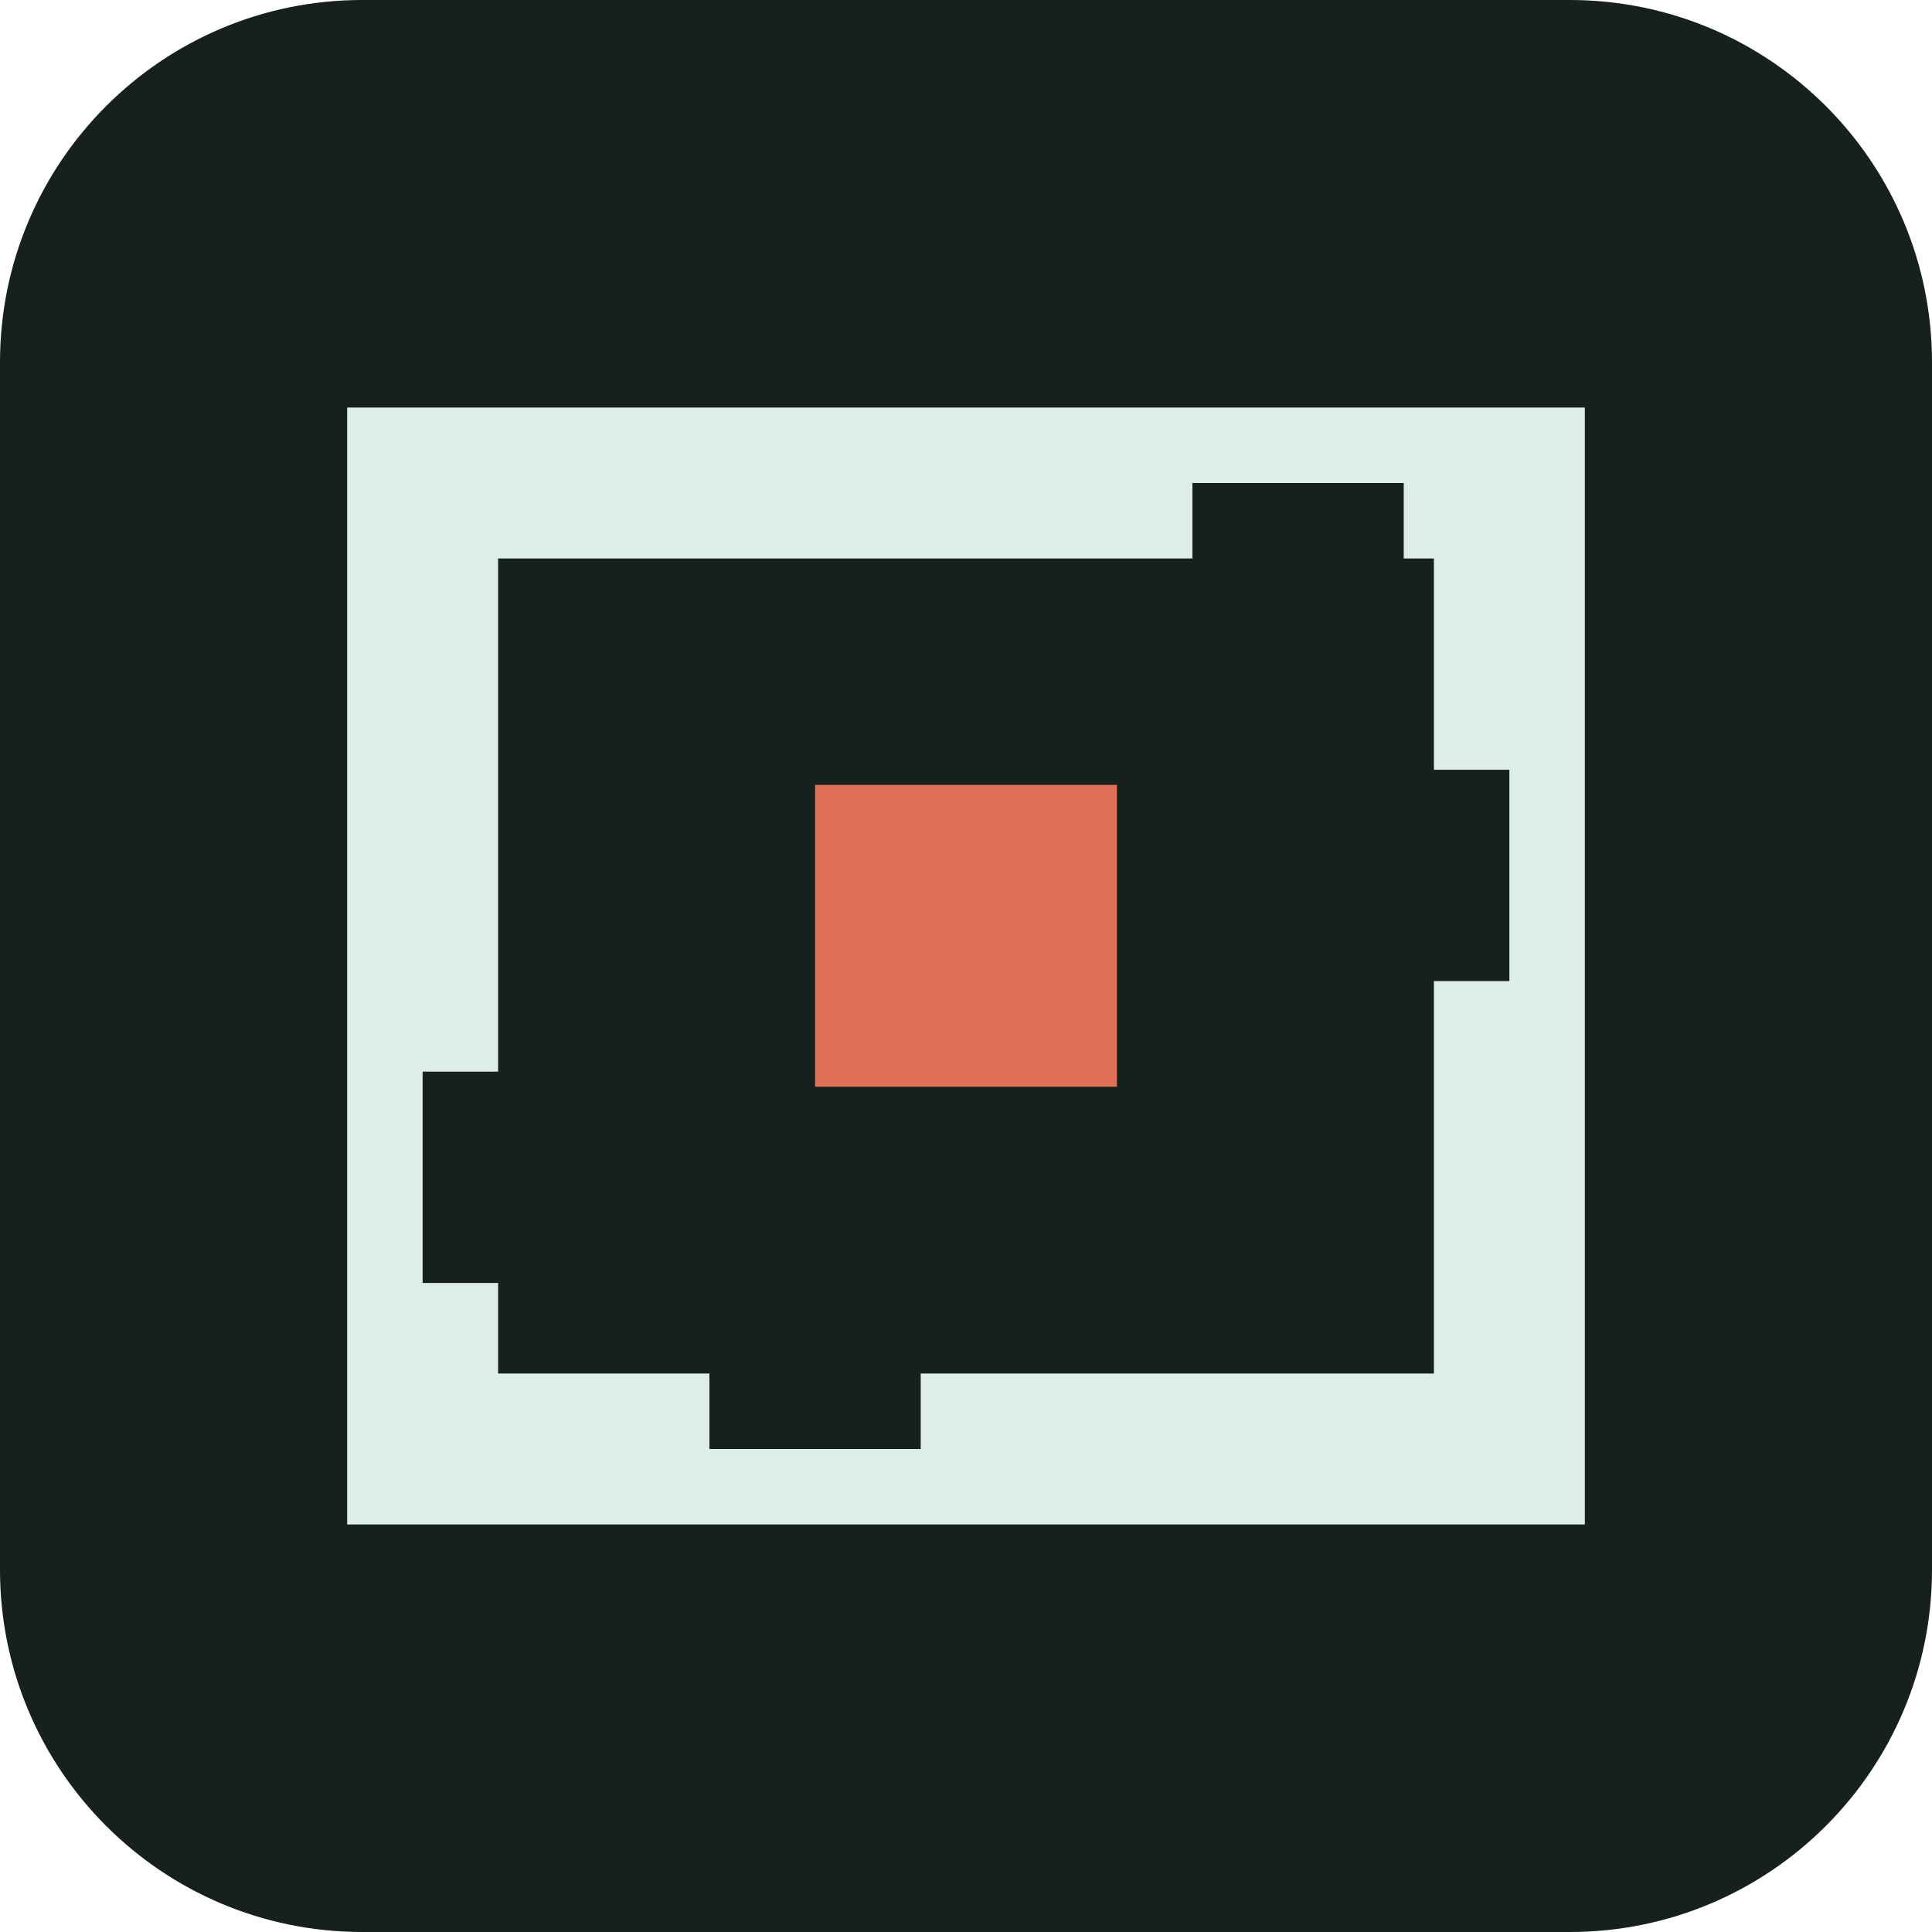
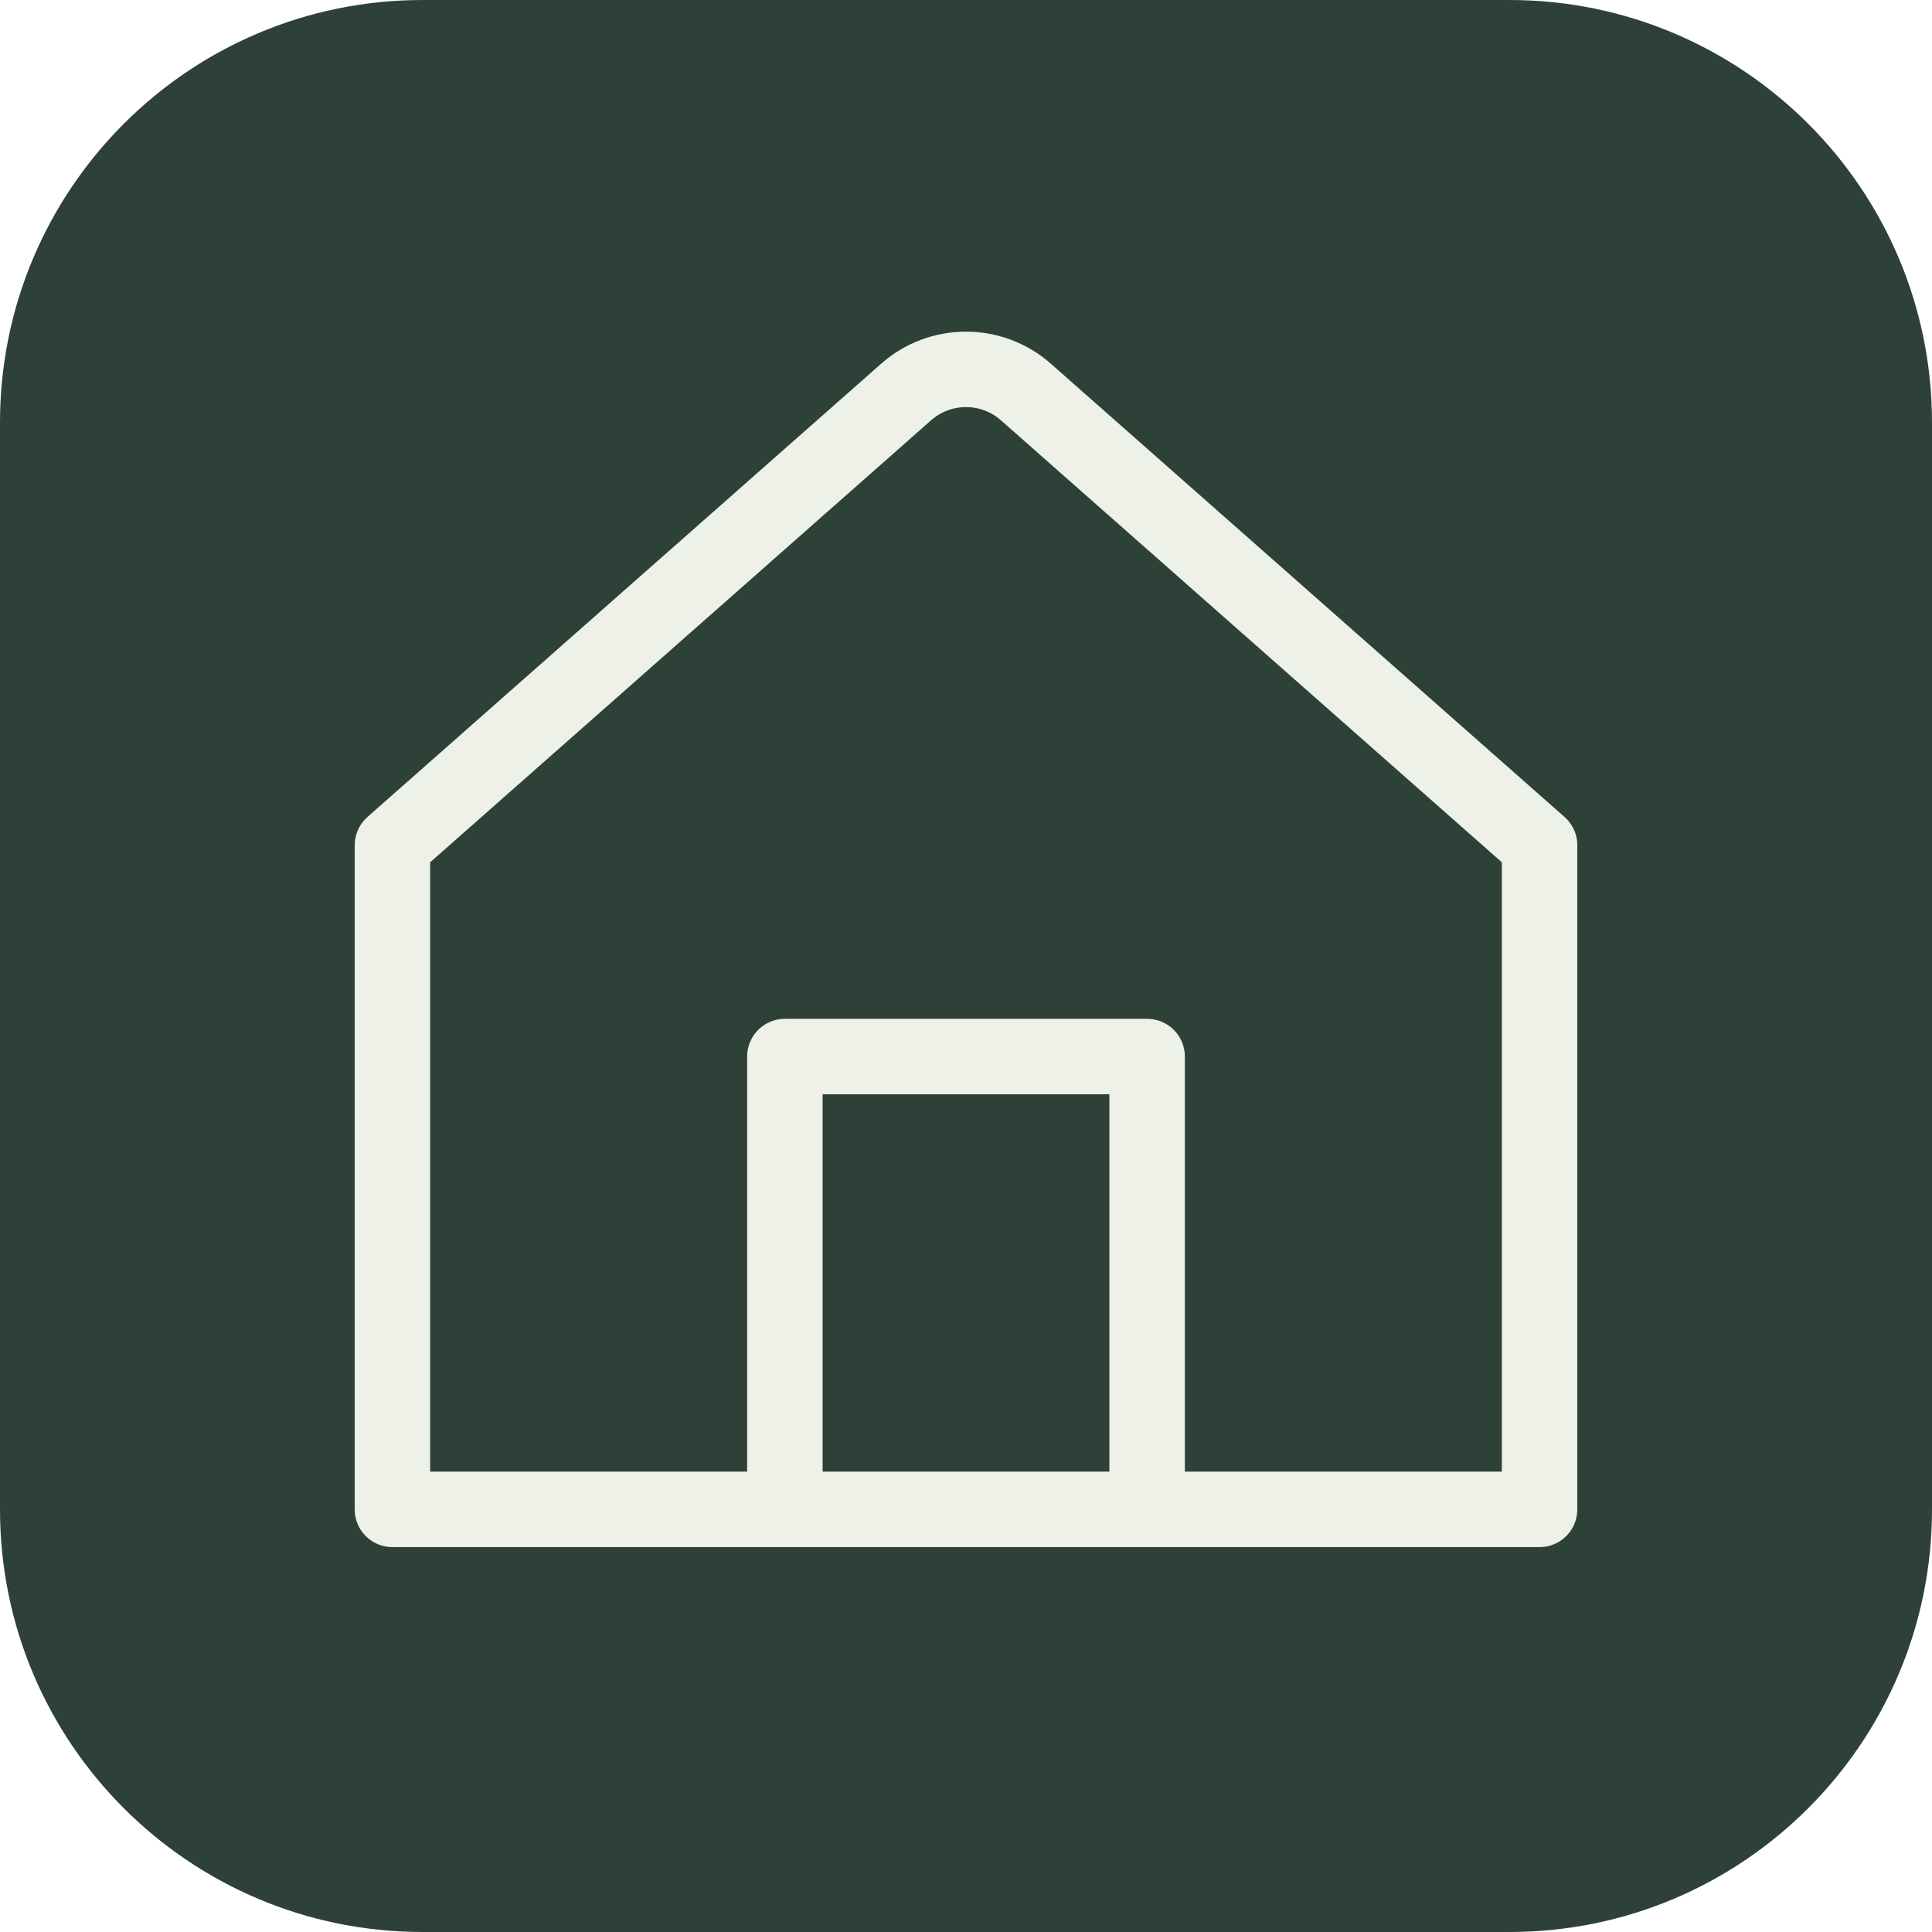
<svg xmlns="http://www.w3.org/2000/svg" viewBox="0 0 64 64">
-   <rect width="64" height="64" rx="12" fill="#16201d" />
-   <path d="M14 16h36v32H14z" fill="none" stroke="#dceee5" stroke-width="5" />
-   <path d="M43 16v13h7M14 39h13v9" fill="none" stroke="#16201d" stroke-width="7" />
-   <rect x="27" y="26" width="10" height="10" fill="#e27057" />
+   <rect width="64" height="64" rx="14" fill="#2d4138" />
+   <path d="M13 28 30 13a3 3 0 0 1 4 0l17 15v22H13V28Z" fill="none" stroke="#edf1e7" stroke-width="2.5" stroke-linejoin="round" />
+   <path d="M26 50V35h12v15" fill="none" stroke="#edf1e7" stroke-width="2.5" stroke-linejoin="round" />
</svg>
